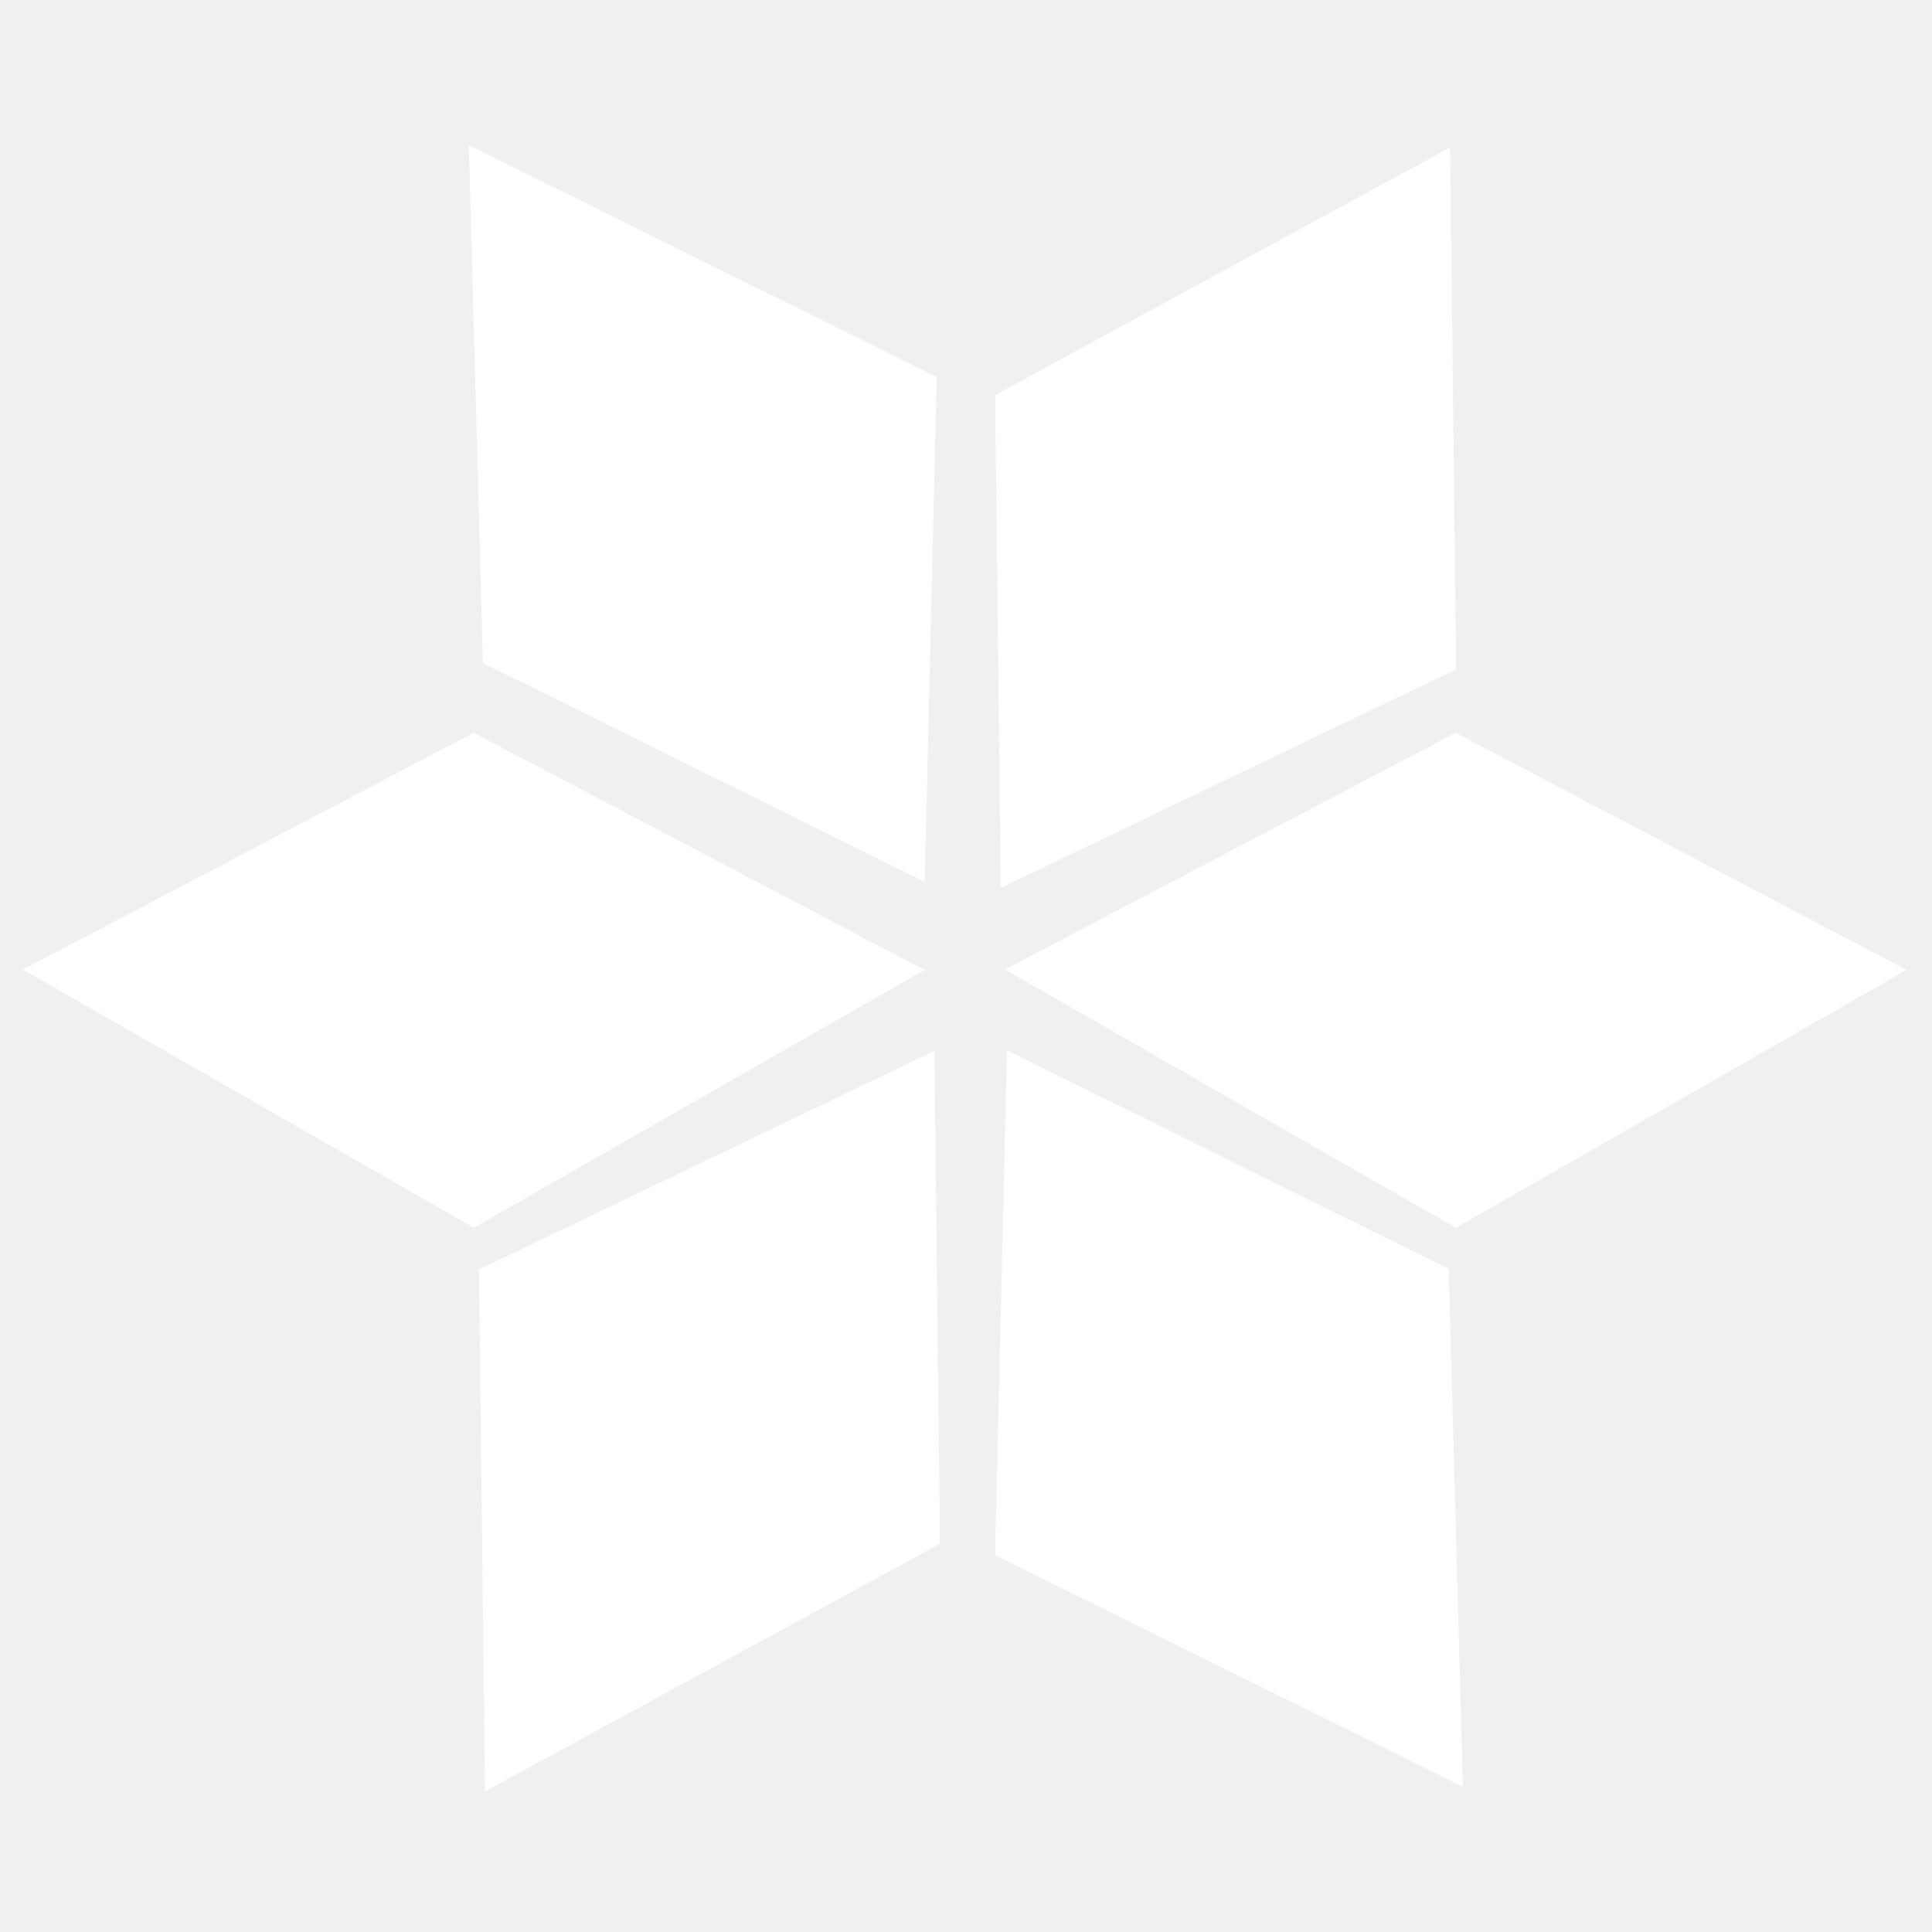
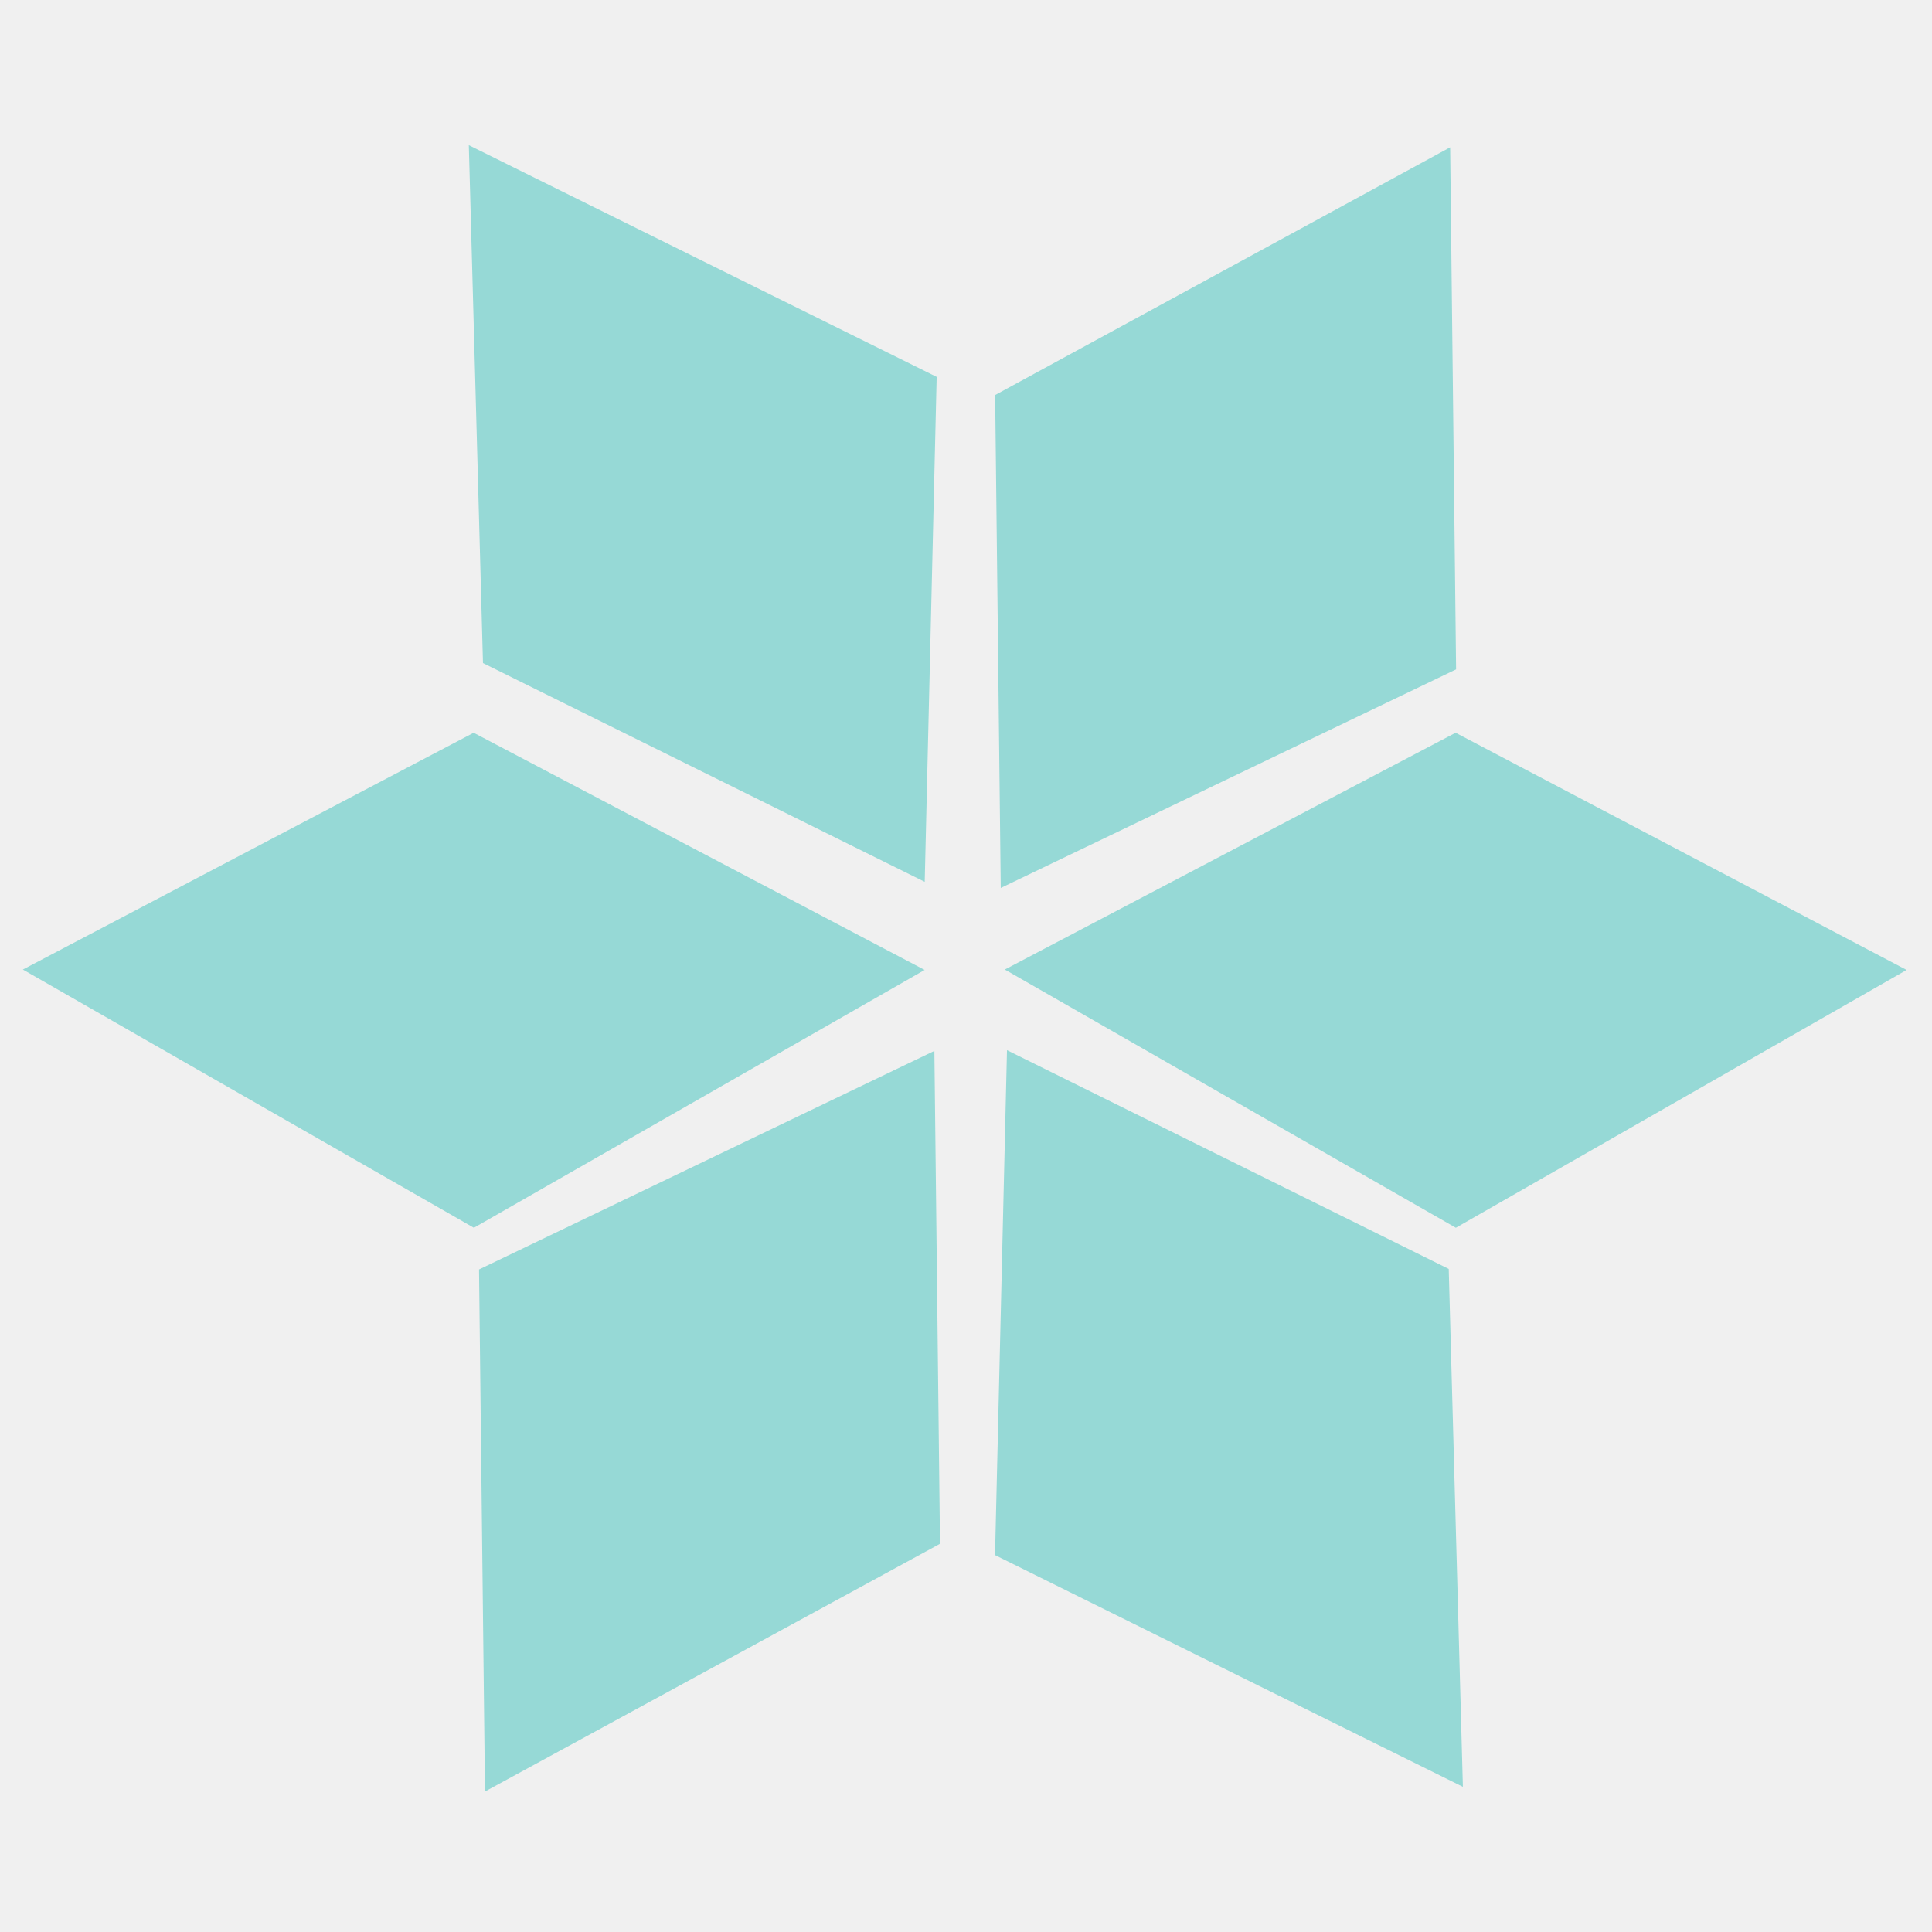
<svg xmlns="http://www.w3.org/2000/svg" width="512" height="512" viewBox="0 0 512 512" fill="none">
-   <path fill-rule="evenodd" clip-rule="evenodd" d="M384.304 39.042L385.879 177.392L265.209 235.319L263.721 104.69L384.304 39.042Z" fill="white" />
-   <path fill-rule="evenodd" clip-rule="evenodd" d="M505.269 257.047L385.814 325.374L266.288 256.939L385.752 194.187L505.269 257.047Z" fill="white" />
-   <path fill-rule="evenodd" clip-rule="evenodd" d="M245.04 257.047L125.585 325.374L6.059 256.939L125.523 194.187L245.04 257.047Z" fill="white" />
-   <path fill-rule="evenodd" clip-rule="evenodd" d="M124.243 38.475L248.229 99.881L245.059 233.697L127.993 175.719L124.243 38.475Z" fill="white" />
-   <path fill-rule="evenodd" clip-rule="evenodd" d="M387.678 473.525L263.692 412.119L266.862 278.302L383.928 336.281L387.678 473.525Z" fill="white" />
-   <path fill-rule="evenodd" clip-rule="evenodd" d="M128.525 474.77L126.949 336.42L247.62 278.493L249.108 409.121L128.525 474.77Z" fill="white" />
+   <path fill-rule="evenodd" clip-rule="evenodd" d="M384.304 39.042L385.879 177.392L265.209 235.319L263.721 104.69L384.304 39.042Z" fill="#96D9D6" />
+   <path fill-rule="evenodd" clip-rule="evenodd" d="M505.269 257.047L385.814 325.374L266.288 256.939L385.752 194.187L505.269 257.047Z" fill="#96D9D6" />
+   <path fill-rule="evenodd" clip-rule="evenodd" d="M245.04 257.047L125.585 325.374L6.059 256.939L125.523 194.187L245.04 257.047Z" fill="#96D9D6" />
+   <path fill-rule="evenodd" clip-rule="evenodd" d="M124.243 38.475L248.229 99.881L245.059 233.697L127.993 175.719L124.243 38.475Z" fill="#96D9D6" />
+   <path fill-rule="evenodd" clip-rule="evenodd" d="M387.678 473.525L263.692 412.119L266.862 278.302L383.928 336.281L387.678 473.525Z" fill="#96D9D6" />
+   <path fill-rule="evenodd" clip-rule="evenodd" d="M128.525 474.77L126.949 336.42L247.62 278.493L249.108 409.121L128.525 474.77Z" fill="#96D9D6" />
</svg>
